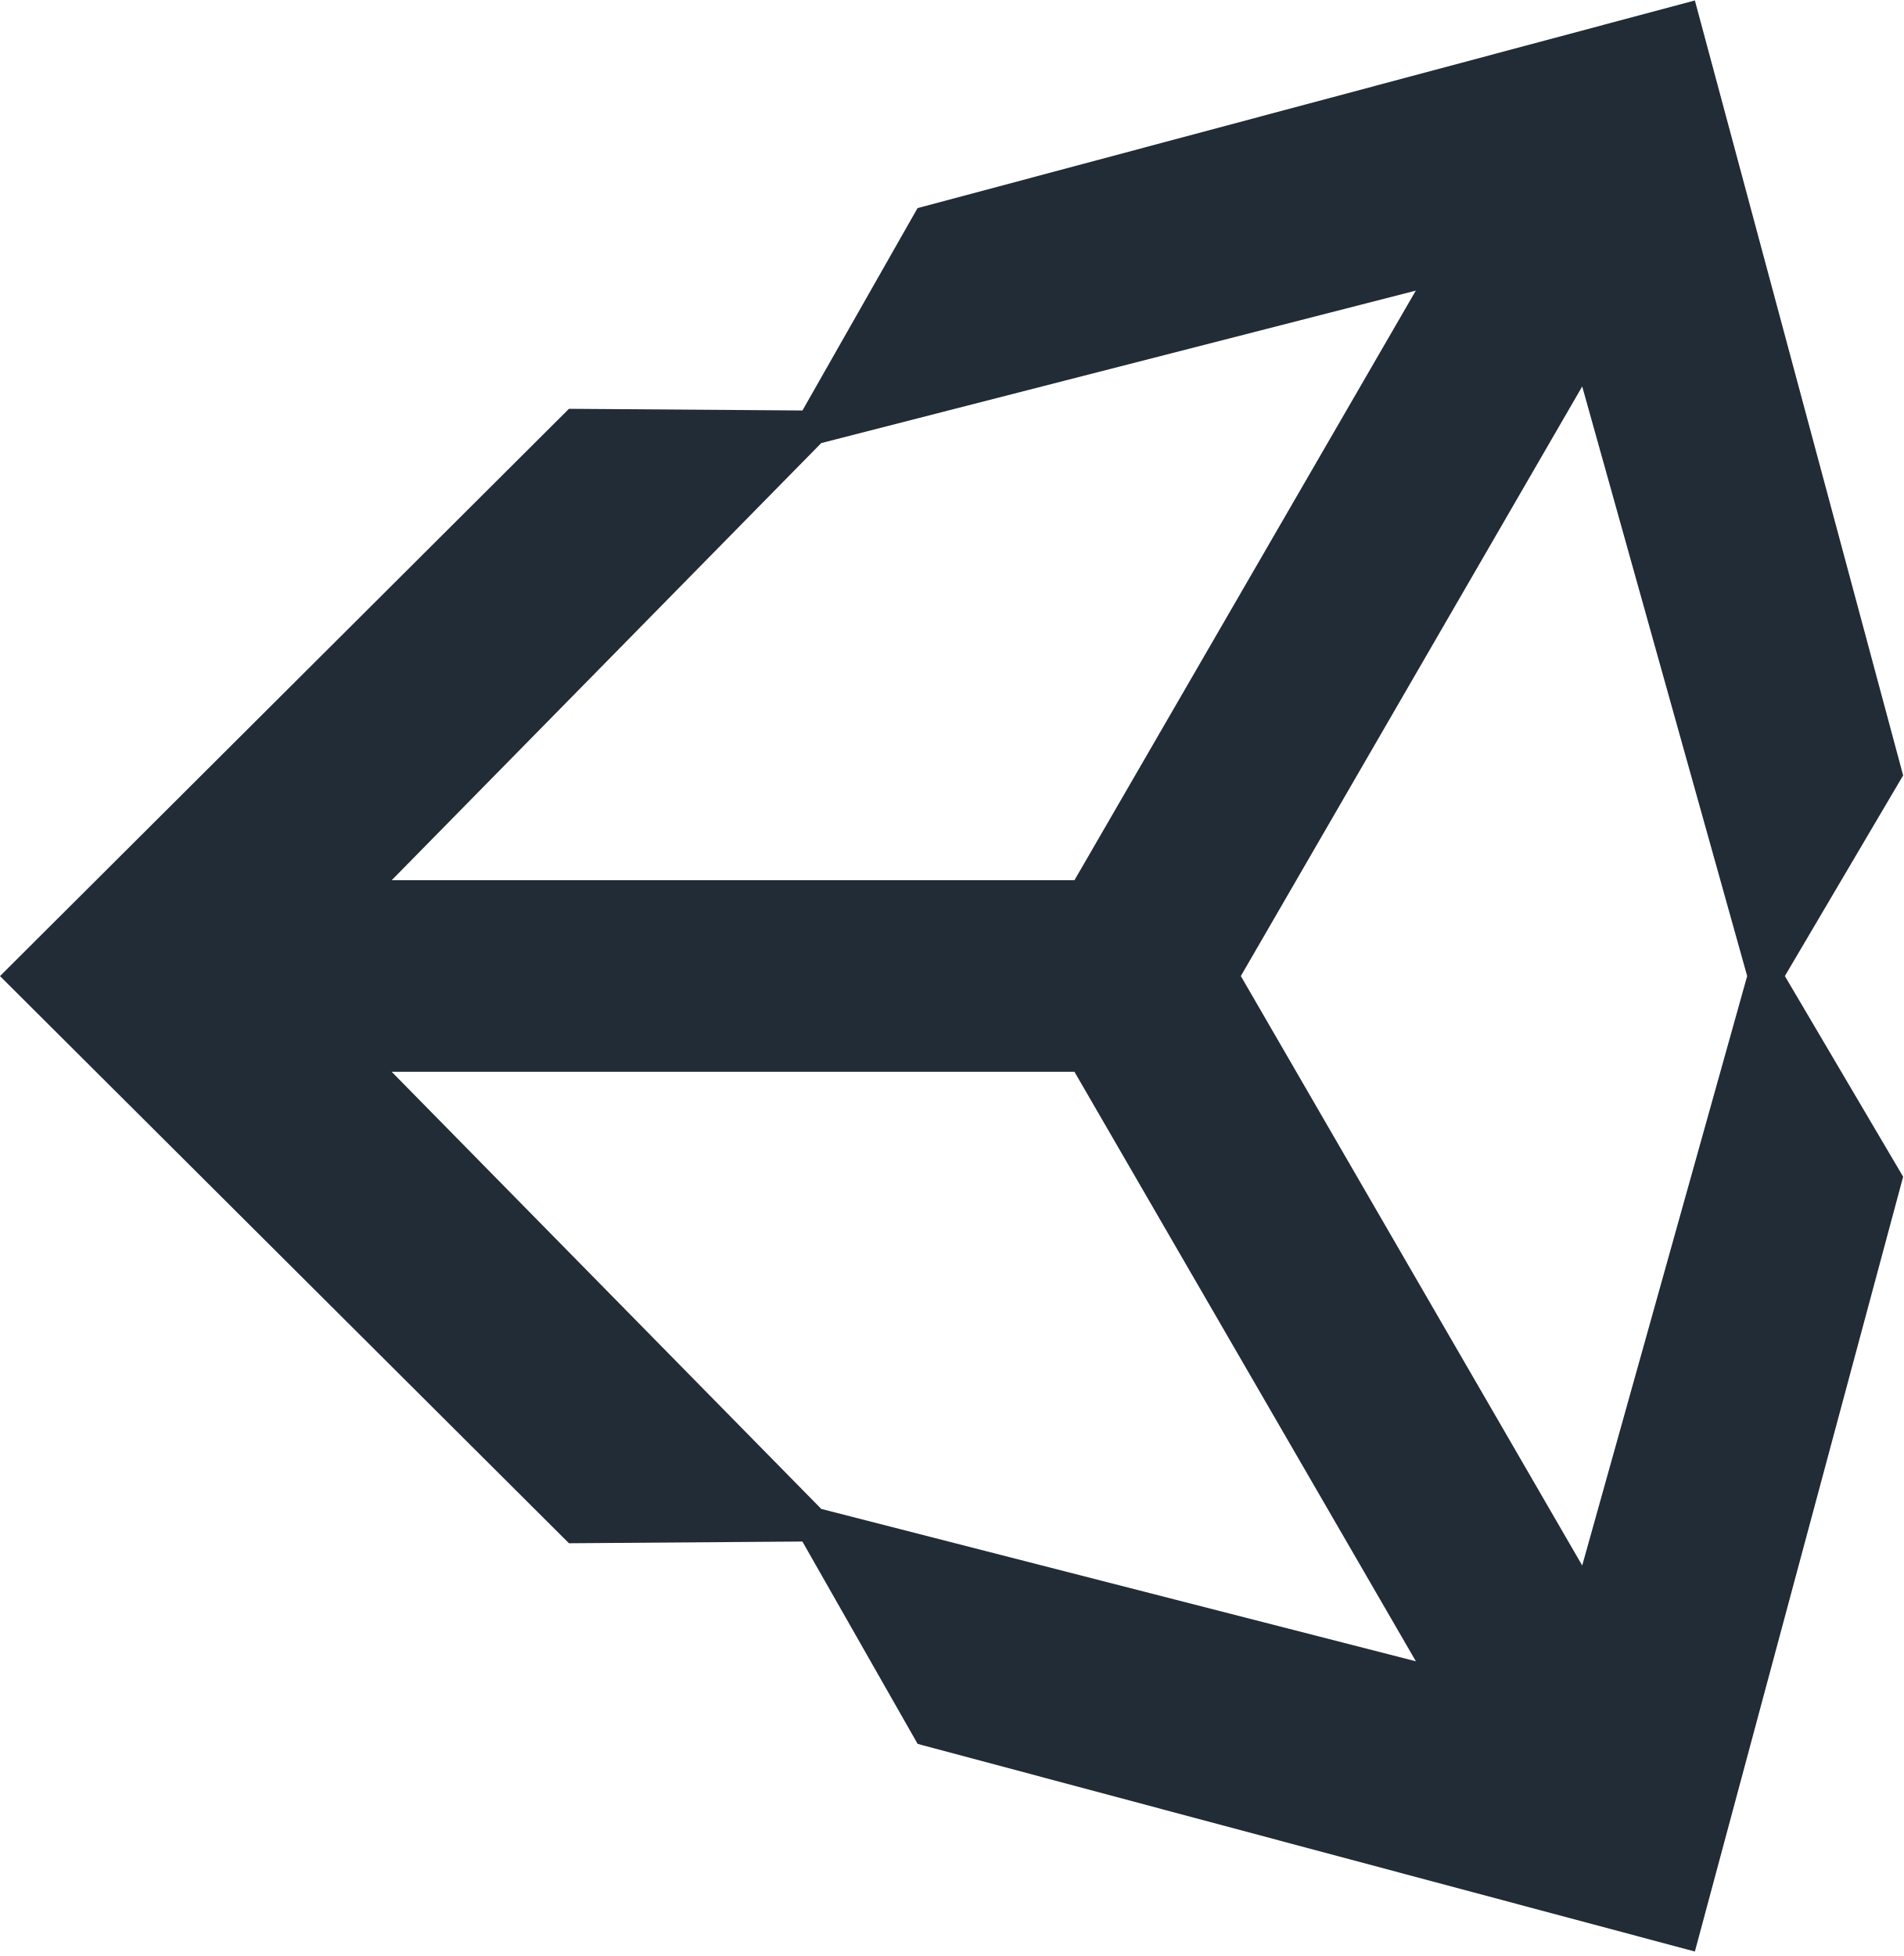
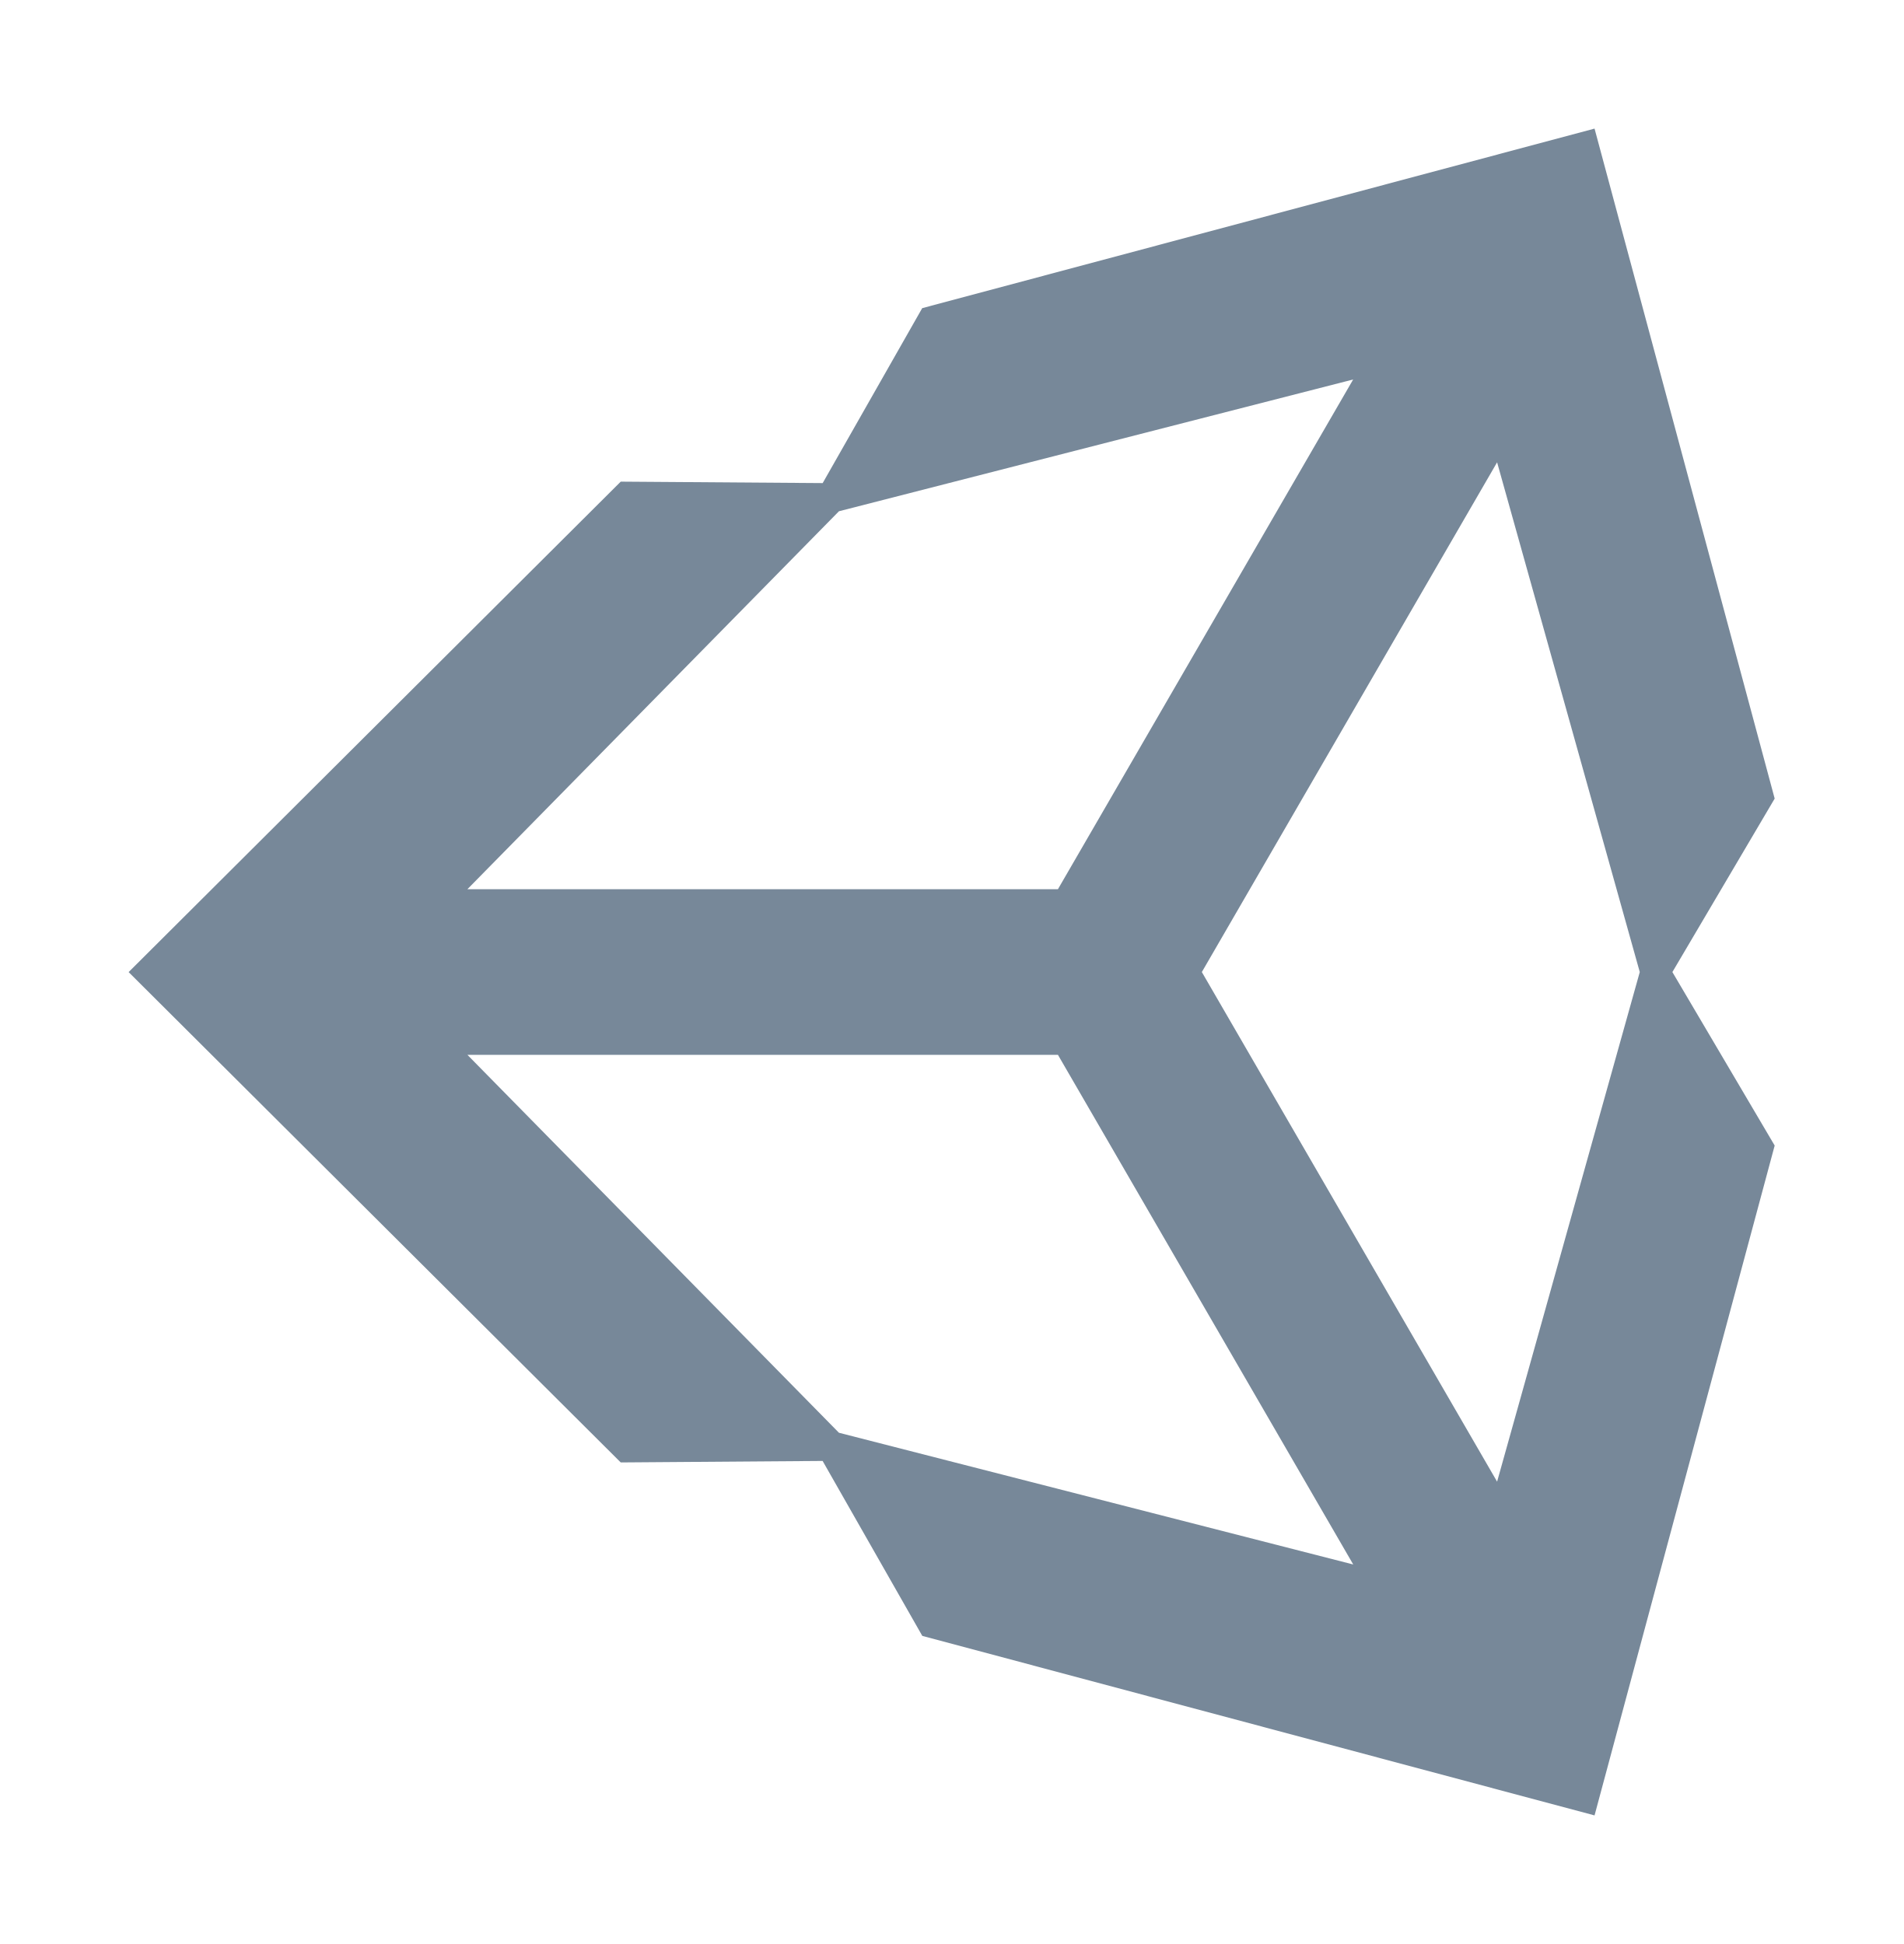
- <svg xmlns="http://www.w3.org/2000/svg" width="256px" height="263px" viewBox="0 0 256 263" version="1.1" preserveAspectRatio="xMidYMid">
-   <g fill="#222C37">
-     <path d="M166.872,131.237 L212.781,51.962 L234.966,131.237 L212.781,210.493 L166.872,131.237 L166.872,131.237 Z M144.496,144.111 L190.412,223.373 L110.446,202.887 L52.675,144.111 L144.496,144.111 L144.496,144.111 Z M190.402,39.078 L144.496,118.353 L52.675,118.353 L110.446,59.573 L190.402,39.078 L190.402,39.078 Z M255.941,104.259 L227.933,0.06 L123.393,27.985 L107.918,55.192 L76.517,54.967 L0,131.244 L76.517,207.503 L76.52,207.503 L107.908,207.271 L123.405,234.478 L227.933,262.398 L255.941,158.219 L240.035,131.237 L255.941,104.259 L255.941,104.259 Z" />
+ <svg xmlns="http://www.w3.org/2000/svg" width="295.941" height="302.338" viewBox="0 0 295.941 302.338" version="1.1" preserveAspectRatio="xMidYMid" id="svg6">
+   <defs id="defs10" />
+   <g id="g4" style="fill:#222c37" transform="translate(20,19.93965)">
+     <path d="m 166.872,131.237 45.909,-79.275 22.184,79.275 -22.184,79.256 z m -22.376,12.874 45.916,79.263 -79.967,-20.487 -57.77,-58.776 z M 190.402,39.078 144.496,118.353 H 52.675 L 110.446,59.573 Z M 255.941,104.259 227.933,0.06 123.393,27.985 107.918,55.192 76.517,54.967 0,131.244 76.517,207.503 h 0.003 l 31.388,-0.232 15.497,27.207 104.528,27.921 28.008,-104.179 -15.905,-26.982 z" id="path2" style="fill:#778899" />
  </g>
</svg>
